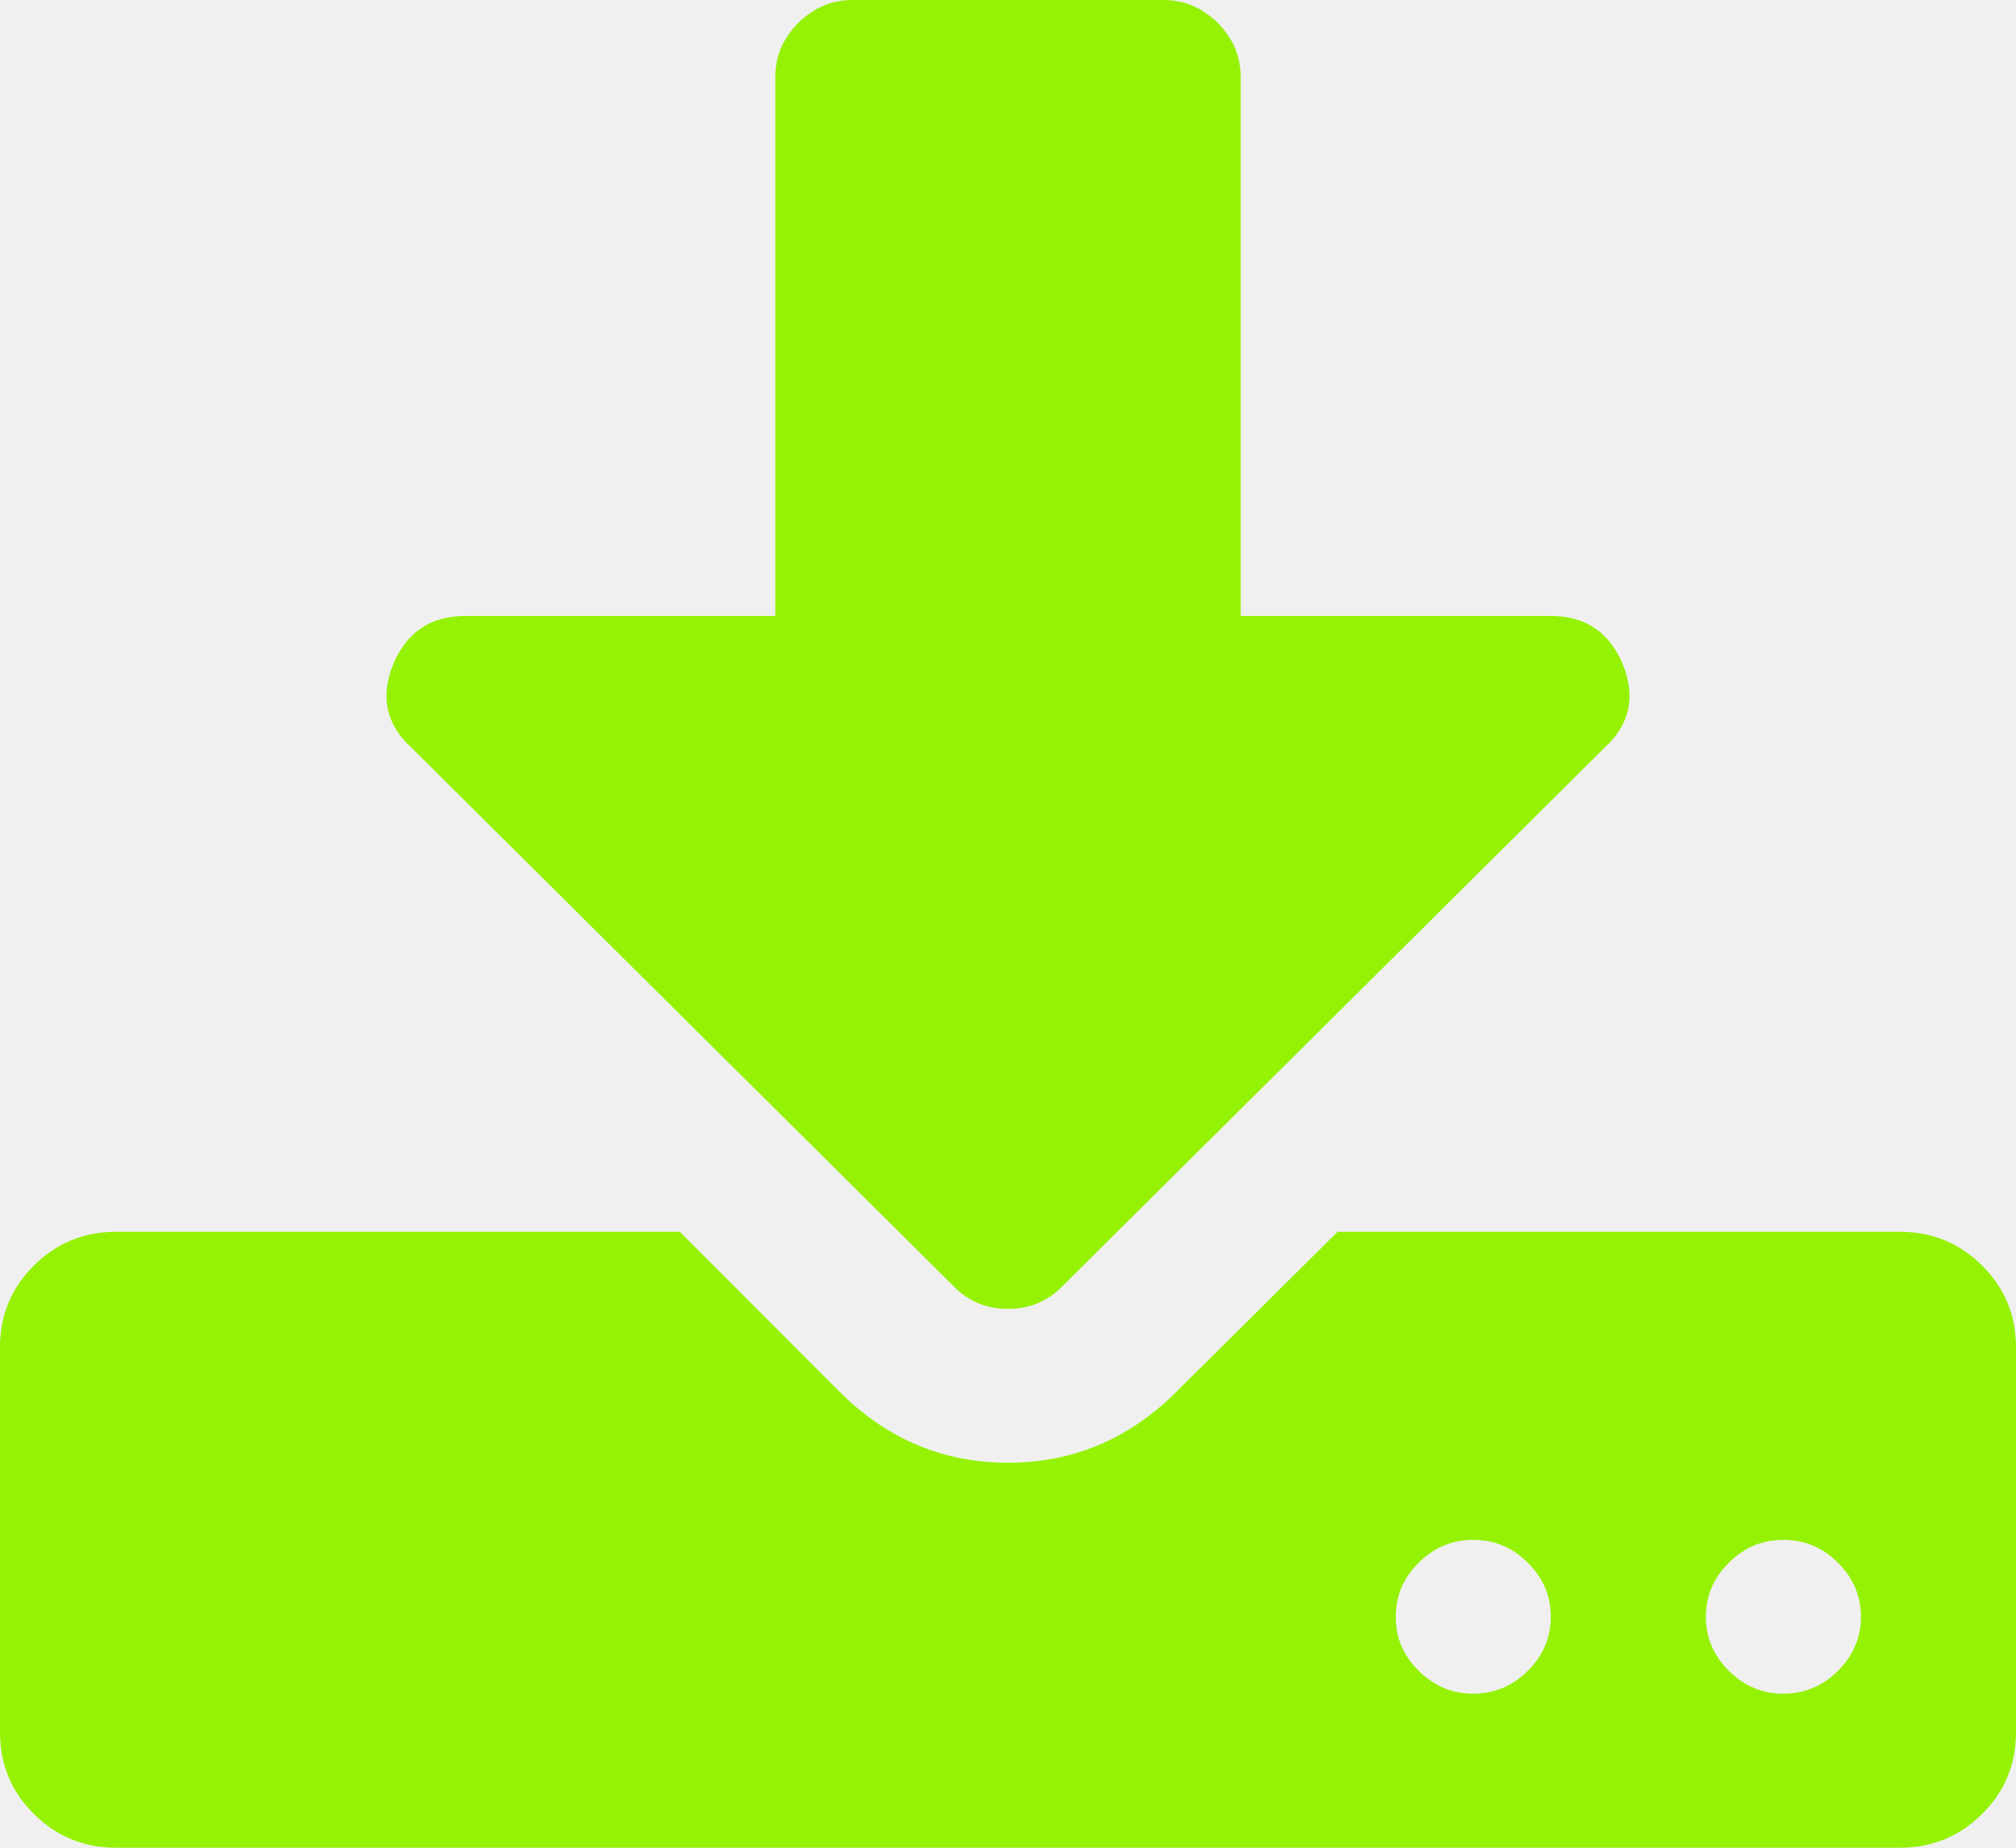
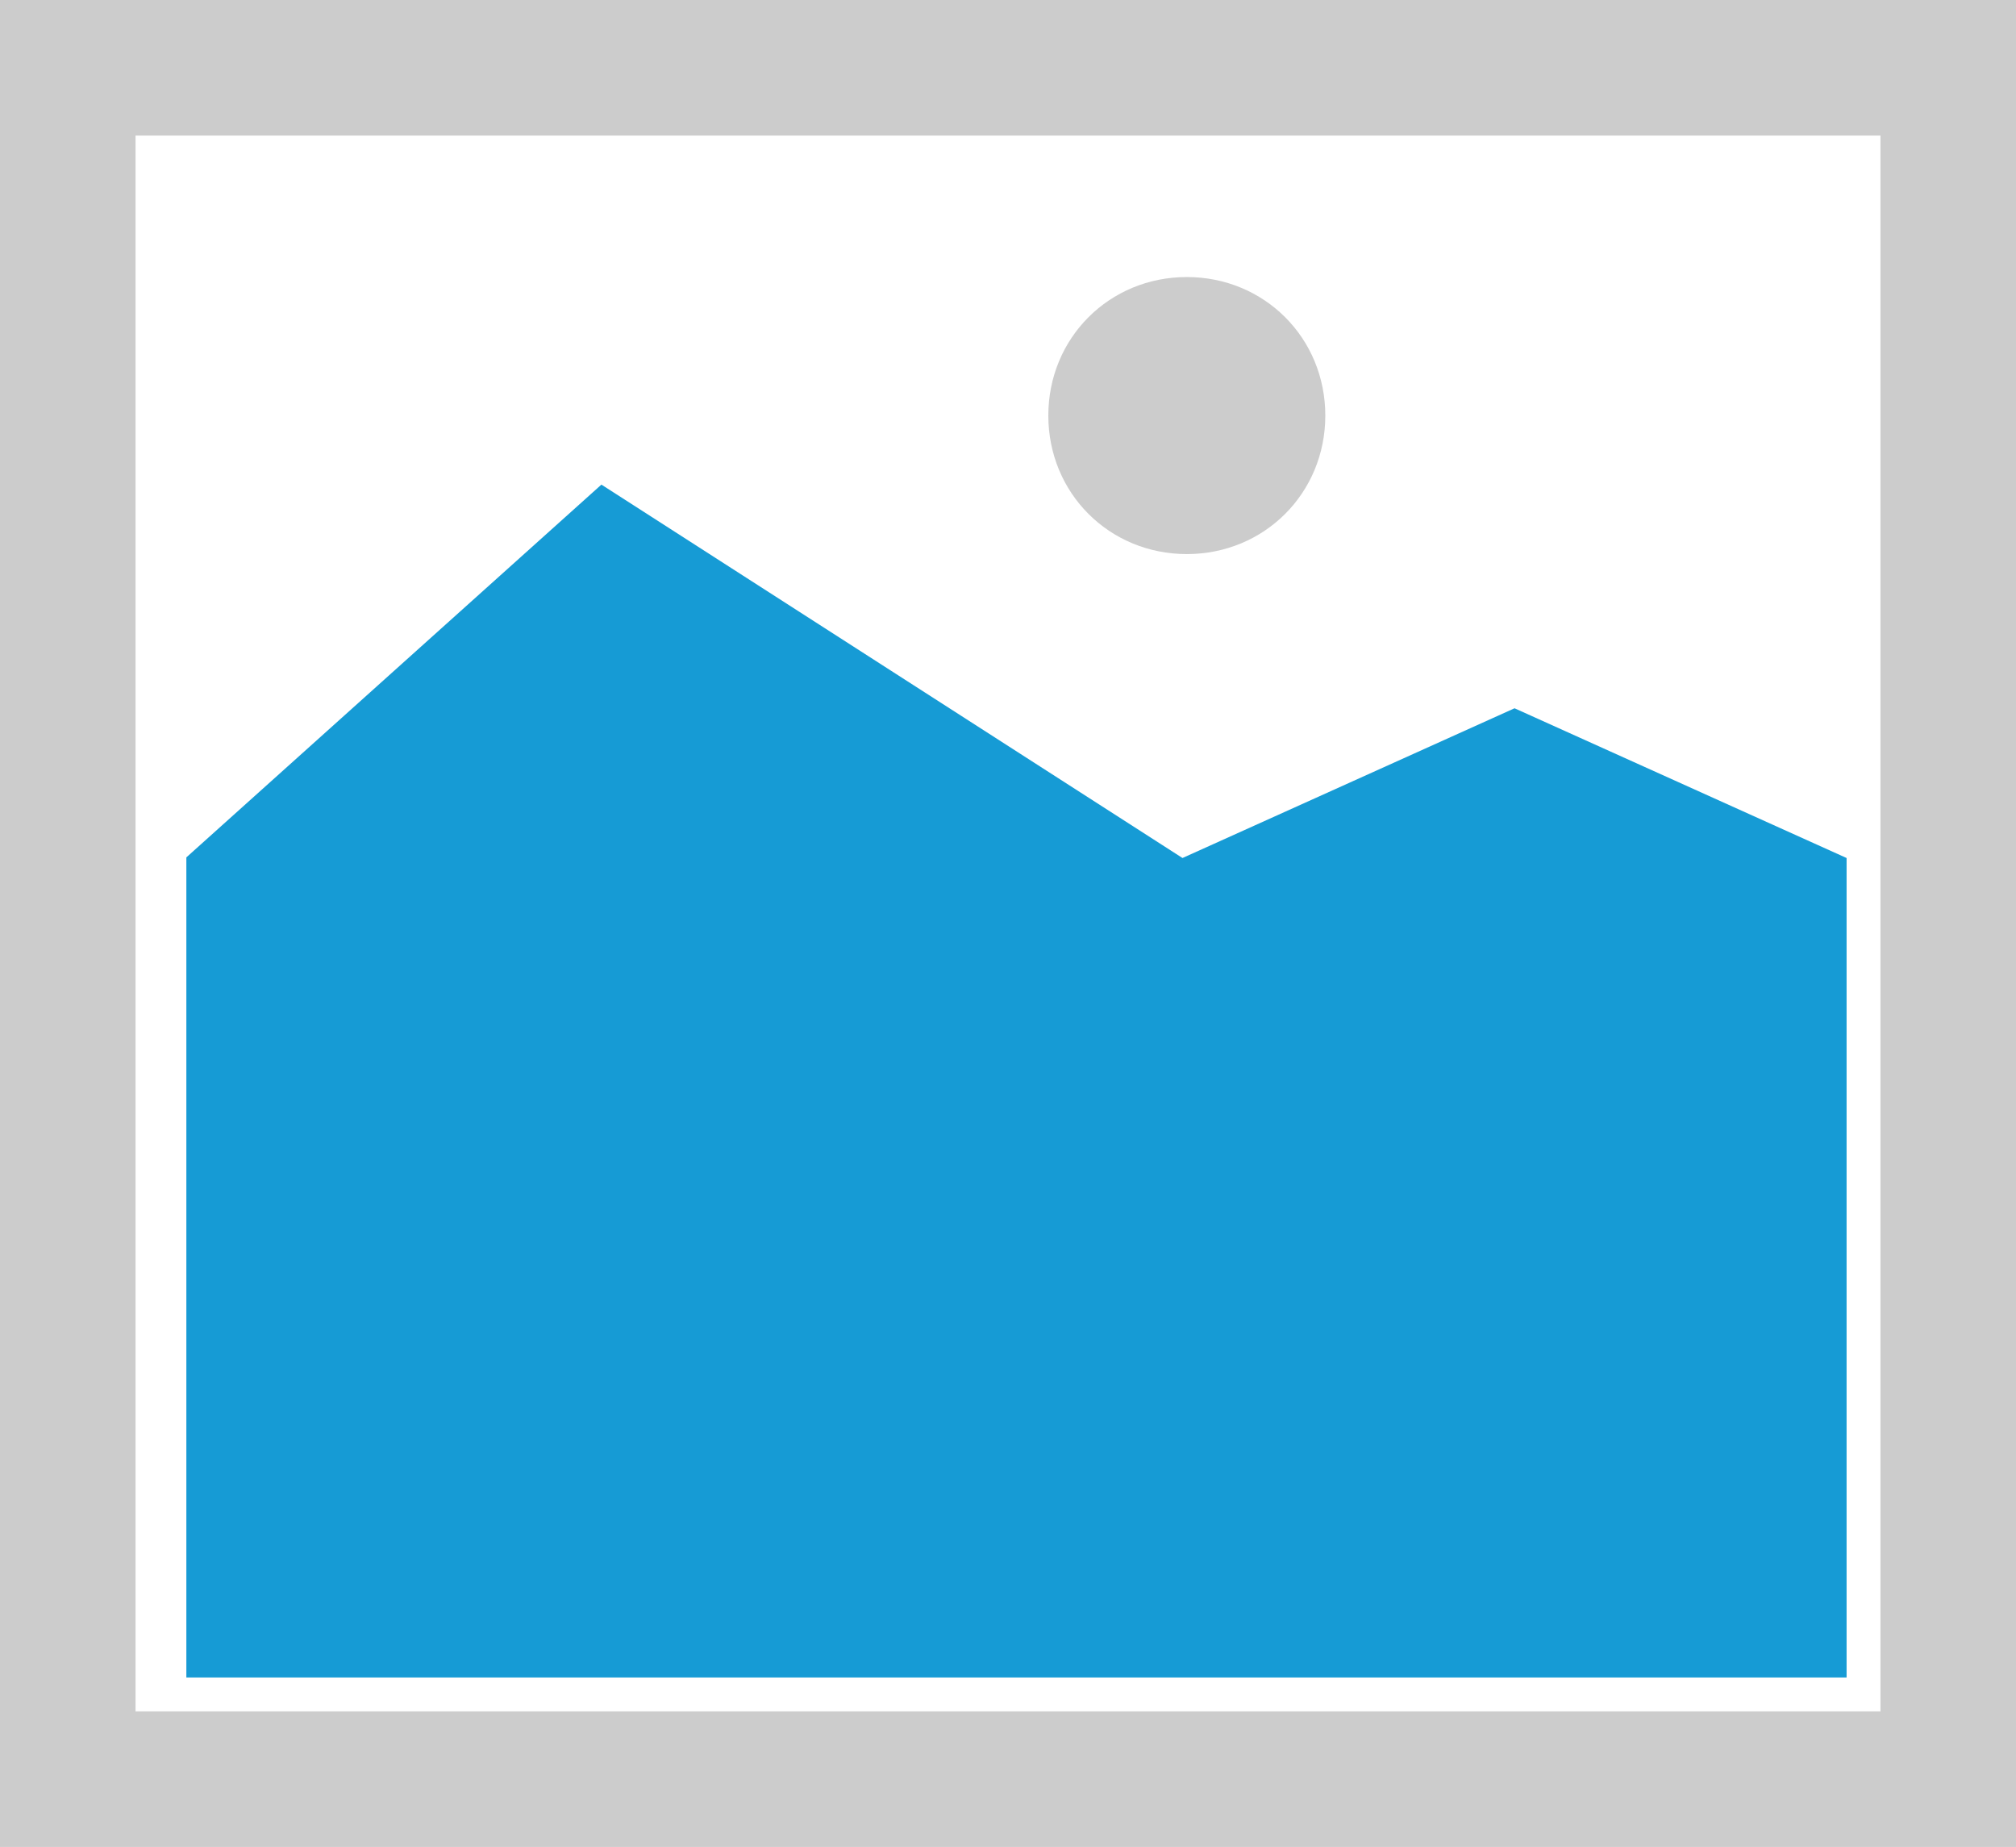
- <svg xmlns="http://www.w3.org/2000/svg" version="1.1" width="12px" height="11px">
-   <g transform="matrix(1 0 0 1 -2422 -912 )">
-     <path d="M 9.094 9.947  C 9.185 9.857  9.231 9.749  9.231 9.625  C 9.231 9.501  9.185 9.393  9.094 9.303  C 9.002 9.212  8.894 9.167  8.769 9.167  C 8.644 9.167  8.536 9.212  8.445 9.303  C 8.353 9.393  8.308 9.501  8.308 9.625  C 8.308 9.749  8.353 9.857  8.445 9.947  C 8.536 10.038  8.644 10.083  8.769 10.083  C 8.894 10.083  9.002 10.038  9.094 9.947  Z M 10.94 9.947  C 11.031 9.857  11.077 9.749  11.077 9.625  C 11.077 9.501  11.031 9.393  10.94 9.303  C 10.849 9.212  10.74 9.167  10.615 9.167  C 10.49 9.167  10.382 9.212  10.291 9.303  C 10.2 9.393  10.154 9.501  10.154 9.625  C 10.154 9.749  10.2 9.857  10.291 9.947  C 10.382 10.038  10.49 10.083  10.615 10.083  C 10.74 10.083  10.849 10.038  10.94 9.947  Z M 11.798 7.534  C 11.933 7.668  12 7.83  12 8.021  L 12 10.312  C 12 10.503  11.933 10.666  11.798 10.799  C 11.663 10.933  11.5 11  11.308 11  L 0.692 11  C 0.5 11  0.337 10.933  0.202 10.799  C 0.067 10.666  0 10.503  0 10.312  L 0 8.021  C 0 7.83  0.067 7.668  0.202 7.534  C 0.337 7.4  0.5 7.333  0.692 7.333  L 4.046 7.333  L 5.019 8.307  C 5.298 8.575  5.625 8.708  6 8.708  C 6.375 8.708  6.702 8.575  6.981 8.307  L 7.962 7.333  L 11.308 7.333  C 11.5 7.333  11.663 7.4  11.798 7.534  Z M 9.231 3.667  C 9.433 3.667  9.575 3.76  9.656 3.946  C 9.738 4.142  9.704 4.309  9.555 4.447  L 6.325 7.656  C 6.238 7.746  6.13 7.792  6 7.792  C 5.87 7.792  5.762 7.746  5.675 7.656  L 2.445 4.447  C 2.296 4.309  2.262 4.142  2.344 3.946  C 2.425 3.76  2.567 3.667  2.769 3.667  L 4.615 3.667  L 4.615 0.458  C 4.615 0.334  4.661 0.227  4.752 0.136  C 4.844 0.045  4.952 0  5.077 0  L 6.923 0  C 7.048 0  7.156 0.045  7.248 0.136  C 7.339 0.227  7.385 0.334  7.385 0.458  L 7.385 3.667  L 9.231 3.667  Z " fill-rule="nonzero" fill="#95f204" stroke="none" transform="matrix(1 0 0 1 2422 912 )" />
+ <svg xmlns="http://www.w3.org/2000/svg" version="1.1" width="119px" height="109px">
+   <g transform="matrix(1 0 0 1 -1505 -405 )">
+     <path d="M 1505 405  L 1624 405  L 1624 514  L 1505 514  L 1505 405  " fill-rule="nonzero" fill="#cccccc" stroke="none" />
+     <path d="M 1513 413  L 1616 413  L 1616 506  L 1513 506  L 1513 413  " fill-rule="nonzero" fill="#ffffff" stroke="none" />
+     <path d="M 1575.055 437.7  C 1570.477 437.7  1566.88 434.103  1566.88 429.525  C 1566.88 424.947  1570.477 421.35  1575.055 421.35  C 1579.633 421.35  1583.23 424.947  1583.23 429.525  C 1583.23 434.103  1579.633 437.7  1575.055 437.7  " fill-rule="nonzero" fill="#cccccc" stroke="none" />
+     <path d="M 1516 504  L 1516 455.6  L 1540.5 433.6  L 1574.8 455.637  L 1594.4 446.8  L 1614 455.637  L 1614 504  L 1516 504  " fill-rule="nonzero" fill="#169bd5" stroke="none" />
  </g>
</svg>
